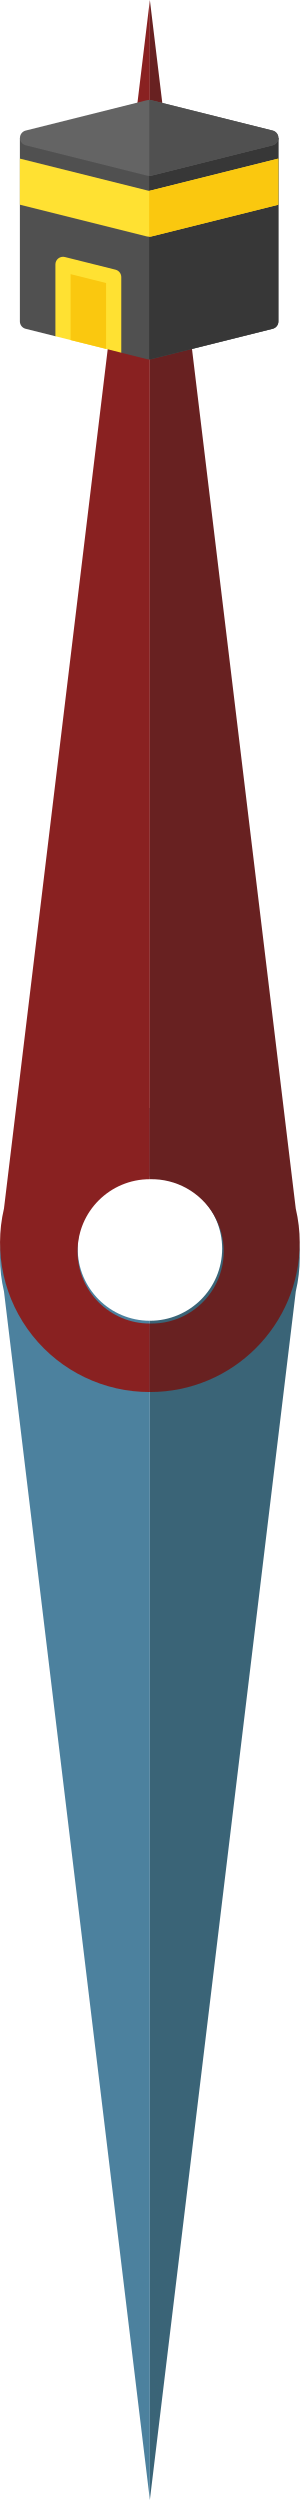
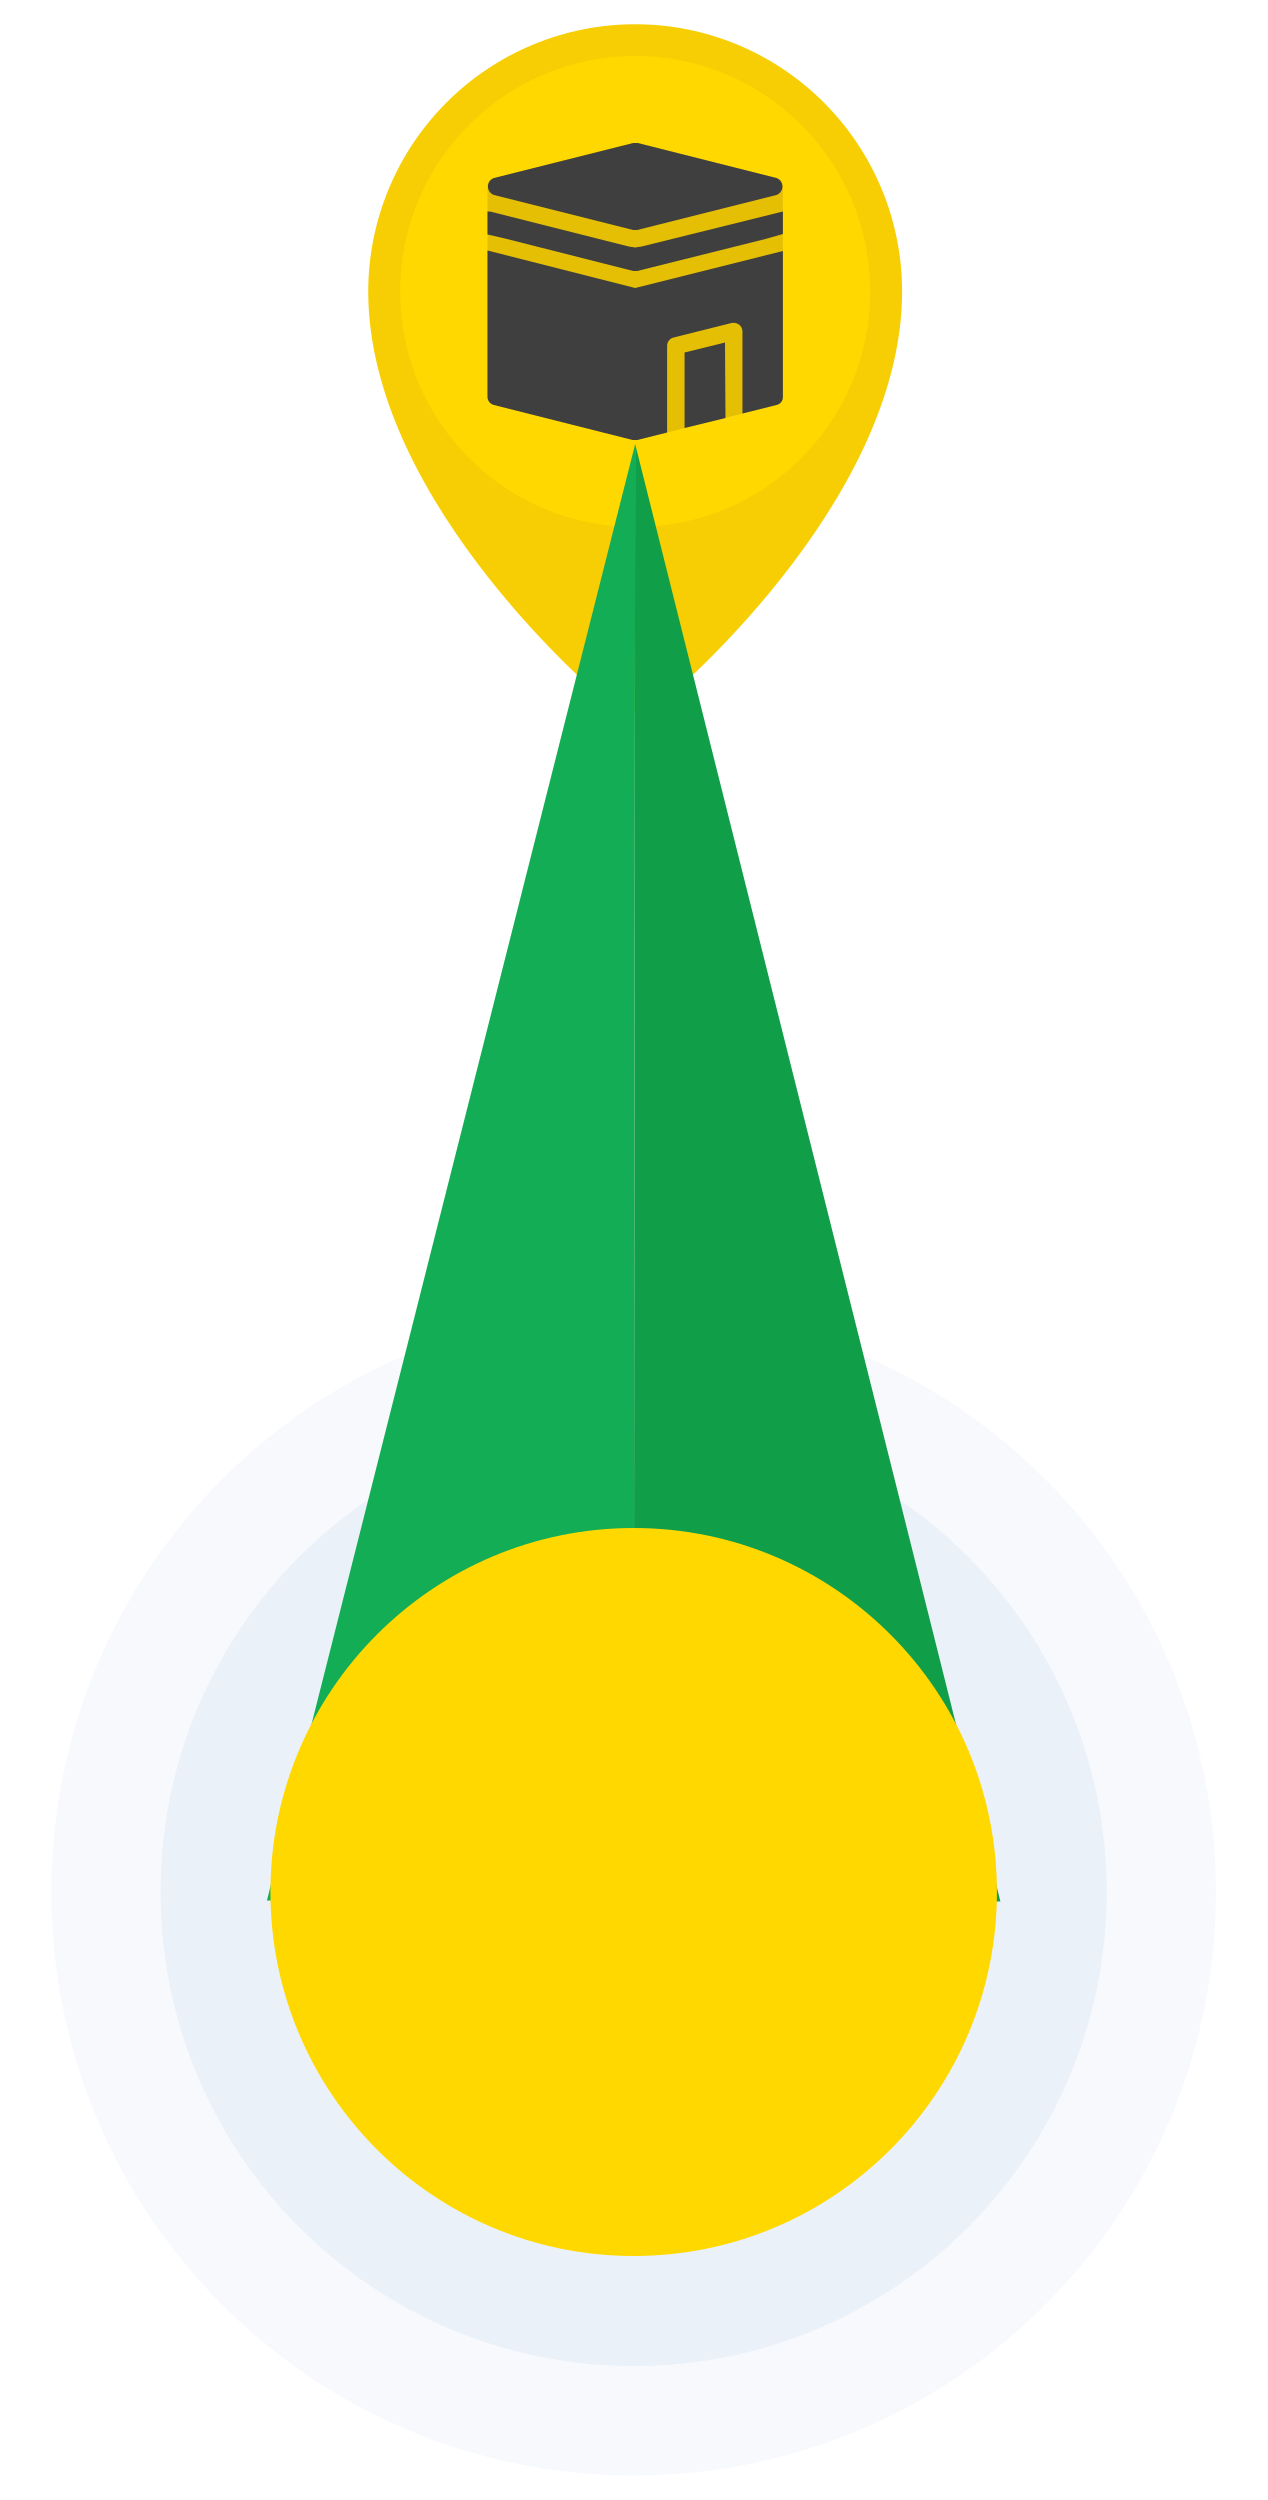
- <svg xmlns="http://www.w3.org/2000/svg" viewBox="0 0 75.36 628.58">
-   <g id="Layer_2" data-name="Layer 2">
-     <g id="Object">
-       <path d="M55.86,313.94a18.16,18.16,0,0,1-18.18,18.14V628.57L74.37,324.72a37.56,37.56,0,0,0-36.69-46.13V295.8A18.16,18.16,0,0,1,55.86,313.94Z" fill="#3a6477" />
-       <path d="M0,316.18a37.43,37.43,0,0,0,1,8.53L37.68,628.58h0V332.08a18.14,18.14,0,1,1,0-36.28V278.59h0A37.64,37.64,0,0,0,0,316.18Z" fill="#4c819e" />
-       <path d="M19.5,314.64a18.17,18.17,0,0,1,18.18-18.15V0L1,303.86A37.56,37.56,0,0,0,37.68,350V332.78A18.16,18.16,0,0,1,19.5,314.64Z" fill="#892121" />
-       <path d="M75.36,312.39a37.5,37.5,0,0,0-1-8.53L37.68,0h0V296.49a18.15,18.15,0,1,1,0,36.29V350h0A37.64,37.64,0,0,0,75.36,312.39Z" fill="#682121" />
-       <path d="M5,34.68V80.82a1.91,1.91,0,0,0,1.45,1.85l7.48,1.87,7.64-3.85,8.92,8L37,90.32a1.82,1.82,0,0,0,.46.06,1.84,1.84,0,0,0,.47-.06l30.59-7.65A1.9,1.9,0,0,0,70,80.82V34.68L37.5,42.81Z" fill="#505050" />
-       <path d="M37.5,42.81V90.38a1.84,1.84,0,0,0,.47-.06l30.59-7.65A1.9,1.9,0,0,0,70,80.82V34.68Z" fill="#373737" />
-       <path d="M5,39.88V51.47l32,8a2.19,2.19,0,0,0,.93,0l32-8V39.88L37.5,48Z" fill="#ffe132" />
-       <path d="M38,59.48l32-8V39.88L37.5,48V59.53A2.42,2.42,0,0,0,38,59.48Z" fill="#fac80f" />
-       <path d="M37.5,44.24a1.82,1.82,0,0,1-.46-.06L6.45,36.53a1.91,1.91,0,0,1,0-3.7L37,25.18a1.83,1.83,0,0,1,.93,0l30.59,7.65a1.91,1.91,0,0,1,0,3.7L38,44.18A1.84,1.84,0,0,1,37.5,44.24Z" fill="#646464" />
-       <path d="M38,44.18l30.59-7.65a1.91,1.91,0,0,0,0-3.7L38,25.18a1.84,1.84,0,0,0-.47-.06V44.24A1.84,1.84,0,0,0,38,44.18Z" fill="#505050" />
-       <path d="M29.05,67.81,16.3,64.62a1.91,1.91,0,0,0-2.37,1.86V84.54l16.56,4.14v-19A1.91,1.91,0,0,0,29.05,67.81Z" fill="#ffe132" />
-       <path d="M17.75,85.5l8.92,2.23V71.16l-8.92-2.23Z" fill="#fac80f" />
-     </g>
-   </g>
+ <svg xmlns="http://www.w3.org/2000/svg" width="146" height="288" viewBox="0 0 146 288" fill="none">
+   <path d="M103.924 33.638C103.867 58.291 76.104 81.101 76.104 81.101C75.253 81.75 74.213 82.102 73.144 82.102C72.074 82.102 71.034 81.75 70.183 81.101C70.183 81.101 42.42 58.234 42.42 33.581C42.424 29.534 43.223 25.527 44.772 21.79C46.321 18.053 48.59 14.658 51.448 11.799C54.306 8.94 57.698 6.673 61.431 5.128C65.163 3.583 69.163 2.79 73.201 2.794C77.24 2.797 81.238 3.598 84.967 5.15C88.697 6.702 92.085 8.976 94.938 11.84C97.791 14.704 100.053 18.103 101.595 21.843C103.136 25.584 103.928 29.592 103.924 33.638Z" fill="#F7CE03" />
+   <path d="M73.172 60.71C88.125 60.71 100.246 48.564 100.246 33.581C100.246 18.598 88.125 6.451 73.172 6.451C58.22 6.451 46.099 18.598 46.099 33.581C46.099 48.564 58.22 60.71 73.172 60.71Z" fill="#FFD800" />
+   <path d="M90.187 21.658V21.485C90.193 21.261 90.122 21.041 89.986 20.863C89.85 20.684 89.657 20.558 89.439 20.506L73.46 16.474H72.942L56.906 20.506C56.688 20.558 56.495 20.684 56.359 20.863C56.223 21.041 56.152 21.261 56.158 21.485V45.677C56.152 45.901 56.223 46.121 56.359 46.299C56.495 46.477 56.688 46.603 56.906 46.656L72.885 50.688H73.402L89.439 46.656C89.652 46.615 89.844 46.501 89.981 46.332C90.118 46.163 90.191 45.952 90.187 45.734V21.658Z" fill="#E5BF03" />
+   <path d="M90.187 26.957V24.365L73.92 28.397L73.172 28.512L72.425 28.397L56.446 24.365H56.158V27.014L58.17 27.475L72.942 31.219H73.402L88.175 27.533L90.187 26.957Z" fill="#3F3F3F" />
+   <path d="M56.158 28.858V45.677C56.152 45.901 56.223 46.121 56.359 46.299C56.495 46.477 56.688 46.603 56.906 46.656L72.885 50.688H73.402L76.851 49.824V39.859C76.845 39.635 76.916 39.415 77.052 39.237C77.188 39.059 77.381 38.933 77.598 38.88L84.266 37.21C84.565 37.15 84.875 37.213 85.128 37.382C85.255 37.475 85.358 37.596 85.428 37.736C85.498 37.877 85.533 38.032 85.531 38.189V47.635L89.439 46.656C89.652 46.615 89.844 46.501 89.981 46.332C90.118 46.163 90.19 45.952 90.187 45.734V28.915L73.172 33.178L56.158 28.858Z" fill="#3F3F3F" />
+   <path d="M72.942 26.496L56.906 22.464C56.703 22.393 56.527 22.261 56.402 22.085C56.278 21.91 56.211 21.7 56.211 21.485C56.211 21.27 56.278 21.06 56.402 20.884C56.527 20.709 56.703 20.576 56.906 20.506L72.942 16.474H73.46L89.439 20.506C89.642 20.576 89.818 20.709 89.943 20.884C90.067 21.06 90.134 21.27 90.134 21.485C90.134 21.7 90.067 21.91 89.943 22.085C89.818 22.261 89.642 22.393 89.439 22.464L73.402 26.496H72.942Z" fill="#3F3F3F" />
+   <path d="M83.519 39.456L78.863 40.608V49.306L83.576 48.154L83.519 39.456Z" fill="#3F3F3F" />
+   <path opacity="0.4" d="M73 285.178C110.047 285.178 140.08 255.083 140.08 217.958C140.08 180.834 110.047 150.739 73 150.739C35.953 150.739 5.92 180.834 5.92 217.958C5.92 255.083 35.953 285.178 73 285.178Z" fill="#EAF1F9" />
+   <path d="M73 272.563C103.095 272.563 127.491 248.116 127.491 217.958C127.491 187.801 103.095 163.354 73 163.354C42.905 163.354 18.509 187.801 18.509 217.958C18.509 248.116 42.905 272.563 73 272.563Z" fill="#EAF1F9" />
+   <path d="M30.752 218.938L73 218.995L73.172 51.149L30.752 218.938Z" fill="#12AD54" />
+   <path d="M115.248 219.053L73 218.995L73.172 51.149L115.248 219.053Z" fill="#109E49" />
+   <path d="M73 259.891C96.111 259.891 114.846 241.117 114.846 217.958C114.846 194.8 96.111 176.026 73 176.026C49.889 176.026 31.154 194.8 31.154 217.958C31.154 241.117 49.889 259.891 73 259.891Z" fill="#FFD800" />
</svg>
